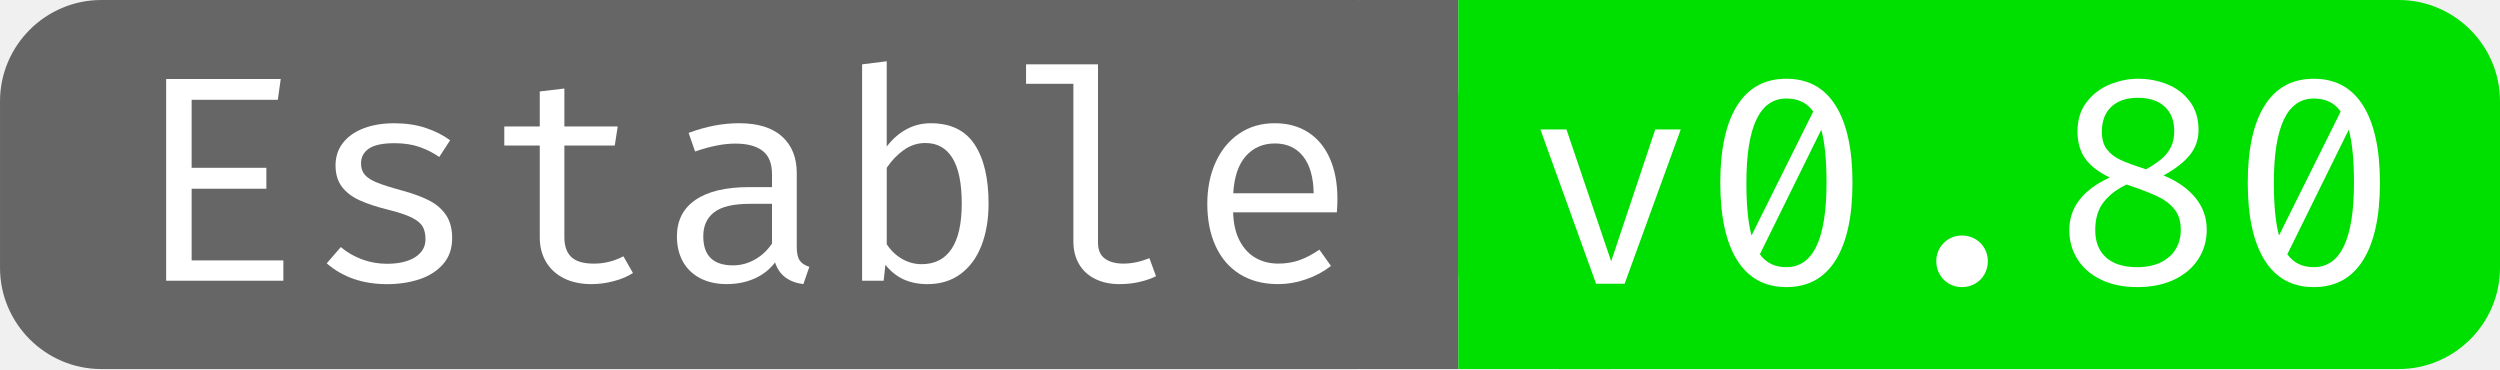
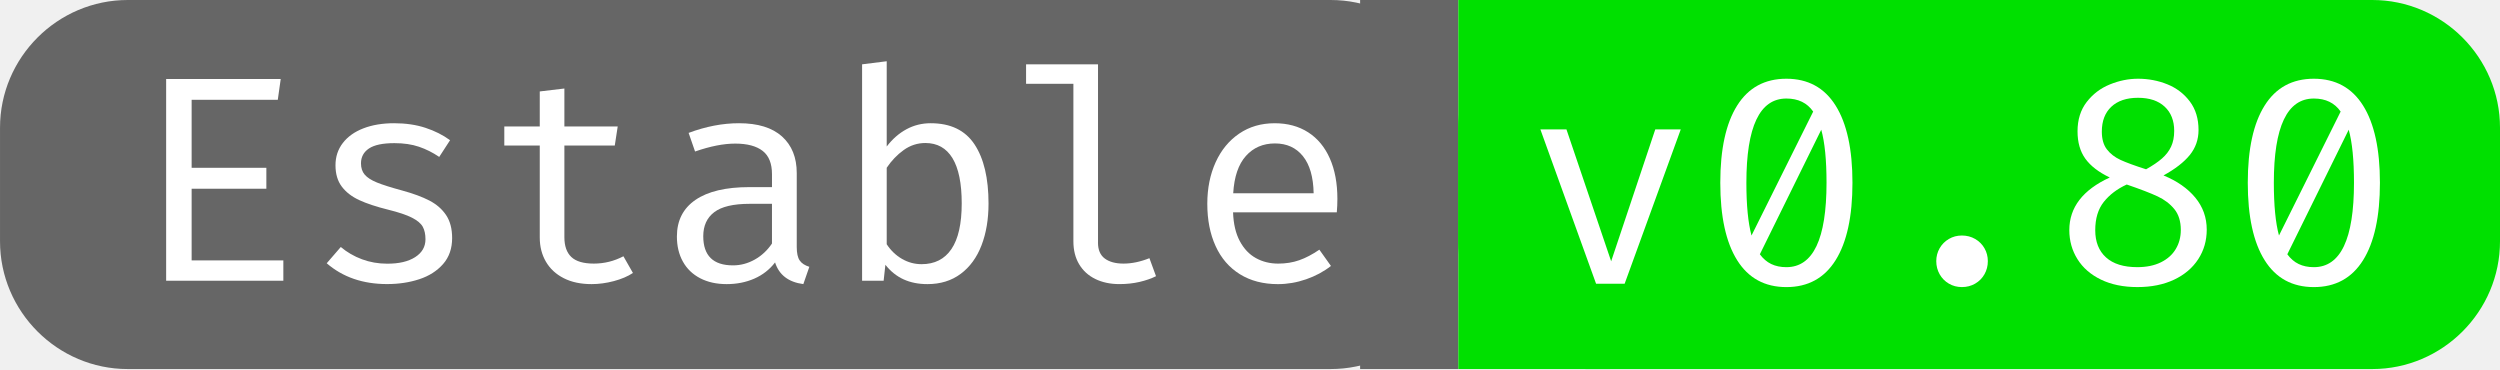
- <svg xmlns="http://www.w3.org/2000/svg" version="1.1" id="Layer_1" x="0px" y="0px" width="210px" height="31px" viewBox="0 0 210 31" enable-background="new 0 0 210 31" xml:space="preserve">
+ <svg xmlns="http://www.w3.org/2000/svg" version="1.1" id="Layer_1" x="0px" y="0px" width="166.421px" height="24.567px" viewBox="0 0 166.421 24.567" enable-background="new 0 0 166.421 24.567" xml:space="preserve">
  <g id="flag">
    <g id="gray">
      <g>
-         <path fill="#666666" d="M122.501,22.496c0,4.677-3.827,8.504-8.504,8.504H8.505c-4.677,0-8.504-3.827-8.504-8.504V8.504     C0.001,3.827,3.828,0,8.505,0h105.492c4.677,0,8.504,3.827,8.504,8.504V22.496z" />
+         <path fill="#666666" d="M97.08,16.063c0,4.677-3.827,8.504-8.504,8.504H8.505c-4.677,0-8.504-3.827-8.504-8.504V8.504     C0.001,3.827,3.828,0,8.505,0h80.071c4.677,0,8.504,3.827,8.504,8.504V16.063z" />
      </g>
-       <rect x="114.25" fill="#666666" width="8.251" height="31" />
+       <rect x="90.541" fill="#666666" width="6.539" height="24.567" />
    </g>
    <g id="green">
      <g>
-         <path fill="#00E000" d="M210,8.504C210,3.827,206.173,0,201.496,0h-70.492c-4.677,0-8.504,3.827-8.504,8.504v13.992     c0,4.677,3.827,8.504,8.504,8.504h70.492c4.677,0,8.504-3.827,8.504-8.504V8.504z" />
+         <path fill="#00E000" d="M166.421,8.504c0-4.677-3.827-8.504-8.504-8.504h-52.334c-4.677,0-8.504,3.827-8.504,8.504v7.559     c0,4.677,3.827,8.504,8.504,8.504h52.334c4.677,0,8.504-3.827,8.504-8.504V8.504z" />
      </g>
-       <rect x="122.5" fill="#00E000" width="12.75" height="31" />
+       <rect x="97.079" fill="#00E000" width="10.104" height="24.567" />
    </g>
  </g>
  <g>
-     <path fill="#FFFFFF" d="M23.335,8.383h-7.237v5.711h6.277v1.76h-6.277v6.018h7.705v1.711h-9.846V6.635h9.625L23.335,8.383z" />
-     <path fill="#FFFFFF" d="M34.873,21.602c0.579-0.369,0.868-0.87,0.868-1.501c0-0.427-0.076-0.777-0.228-1.052   s-0.451-0.527-0.898-0.757c-0.447-0.229-1.118-0.455-2.012-0.677c-0.993-0.246-1.803-0.515-2.431-0.806   c-0.627-0.291-1.116-0.671-1.464-1.139c-0.349-0.467-0.523-1.063-0.523-1.784c0-0.714,0.205-1.337,0.615-1.871   c0.41-0.533,0.986-0.943,1.729-1.23s1.602-0.431,2.579-0.431s1.856,0.129,2.64,0.388c0.783,0.259,1.471,0.605,2.062,1.04   l-0.911,1.403c-0.542-0.369-1.11-0.654-1.705-0.855c-0.595-0.201-1.282-0.302-2.062-0.302c-0.977,0-1.688,0.15-2.136,0.449   c-0.447,0.3-0.67,0.716-0.67,1.25c0,0.386,0.104,0.702,0.313,0.948c0.209,0.246,0.55,0.466,1.021,0.658   c0.472,0.193,1.176,0.417,2.111,0.671c0.936,0.254,1.703,0.538,2.302,0.849c0.599,0.312,1.066,0.72,1.403,1.225   c0.336,0.505,0.505,1.147,0.505,1.926c0,0.878-0.254,1.606-0.763,2.185s-1.175,1.003-2,1.274c-0.825,0.271-1.725,0.406-2.702,0.406   c-2.035,0-3.725-0.583-5.071-1.748l1.182-1.366c0.525,0.443,1.12,0.788,1.785,1.034s1.366,0.369,2.104,0.369   C33.509,22.155,34.295,21.971,34.873,21.602z" />
-     <path fill="#FFFFFF" d="M53.168,22.931c-0.435,0.287-0.971,0.515-1.606,0.683s-1.257,0.252-1.864,0.252   c-0.911,0-1.692-0.167-2.345-0.499c-0.652-0.333-1.151-0.794-1.496-1.385c-0.344-0.591-0.517-1.268-0.517-2.031v-7.729h-2.979v-1.6   h2.979V7.682l2.067-0.246v3.188h4.48l-0.246,1.6h-4.234v7.705c0,0.738,0.195,1.292,0.585,1.662c0.39,0.369,1.019,0.554,1.889,0.554   c0.878,0,1.707-0.205,2.486-0.615L53.168,22.931z" />
-     <path fill="#FFFFFF" d="M66.928,20.752c0,0.509,0.082,0.884,0.246,1.126s0.435,0.42,0.813,0.535l-0.505,1.453   c-1.247-0.165-2.039-0.771-2.375-1.822c-0.459,0.599-1.04,1.052-1.741,1.36c-0.702,0.308-1.475,0.461-2.32,0.461   c-0.854,0-1.596-0.165-2.228-0.493c-0.632-0.328-1.116-0.793-1.452-1.396c-0.337-0.604-0.505-1.307-0.505-2.111   c0-1.337,0.521-2.363,1.563-3.077s2.548-1.071,4.517-1.071h1.908v-1.083c0-0.902-0.263-1.557-0.788-1.963   c-0.525-0.406-1.292-0.609-2.302-0.609c-0.977,0-2.101,0.222-3.372,0.665l-0.542-1.563c1.444-0.542,2.855-0.813,4.234-0.813   c1.583,0,2.788,0.372,3.612,1.114c0.824,0.743,1.237,1.766,1.237,3.07V20.752z M63.402,21.805c0.579-0.324,1.061-0.773,1.446-1.348   v-3.335h-1.871c-1.371,0-2.363,0.234-2.979,0.702c-0.615,0.467-0.923,1.14-0.923,2.018c0,1.633,0.833,2.449,2.499,2.449   C62.214,22.291,62.824,22.129,63.402,21.805z" />
-     <path fill="#FFFFFF" d="M74.485,12.309c0.484-0.632,1.038-1.116,1.662-1.452s1.3-0.505,2.031-0.505   c1.674,0,2.902,0.593,3.686,1.779s1.175,2.841,1.175,4.966c0,1.321-0.197,2.493-0.591,3.514c-0.394,1.021-0.976,1.819-1.748,2.394   c-0.771,0.575-1.703,0.862-2.794,0.862c-0.755,0-1.423-0.134-2.006-0.4c-0.583-0.267-1.091-0.675-1.526-1.225l-0.147,1.341h-1.81   V5.405l2.068-0.259V12.309z M79.925,20.918c0.574-0.849,0.862-2.127,0.862-3.834c0-1.682-0.259-2.948-0.775-3.797   c-0.517-0.849-1.276-1.274-2.277-1.274c-0.665,0-1.271,0.197-1.821,0.591c-0.55,0.394-1.026,0.891-1.428,1.489v6.425   c0.345,0.525,0.773,0.935,1.286,1.23s1.061,0.443,1.643,0.443C78.514,22.192,79.351,21.768,79.925,20.918z" />
-     <path fill="#FFFFFF" d="M92.232,20.383c0,0.607,0.191,1.053,0.572,1.335c0.381,0.283,0.905,0.425,1.569,0.425   c0.697,0,1.423-0.152,2.178-0.456l0.554,1.514c-0.394,0.197-0.854,0.357-1.378,0.48c-0.525,0.123-1.092,0.185-1.699,0.185   c-0.763,0-1.438-0.144-2.024-0.431c-0.587-0.287-1.04-0.702-1.36-1.243c-0.32-0.542-0.48-1.182-0.48-1.92V7.042h-3.975V5.405h6.043   V20.383z" />
-     <path fill="#FFFFFF" d="M103.58,17.835c0.033,0.968,0.221,1.774,0.566,2.418s0.796,1.12,1.354,1.428   c0.558,0.308,1.182,0.461,1.871,0.461c0.64,0,1.229-0.094,1.766-0.283c0.538-0.188,1.102-0.484,1.692-0.886l0.972,1.366   c-0.607,0.476-1.303,0.849-2.086,1.12c-0.784,0.271-1.574,0.406-2.369,0.406c-1.239,0-2.306-0.279-3.2-0.837   c-0.895-0.558-1.573-1.346-2.037-2.363c-0.464-1.017-0.696-2.199-0.696-3.544c0-1.305,0.234-2.47,0.702-3.496   c0.468-1.025,1.128-1.828,1.981-2.406c0.854-0.578,1.846-0.868,2.979-0.868c1.083,0,2.021,0.254,2.813,0.763   c0.792,0.509,1.399,1.241,1.821,2.197c0.423,0.956,0.634,2.086,0.634,3.391c0,0.377-0.016,0.755-0.049,1.132H103.58z    M104.656,13.103c-0.627,0.702-0.982,1.746-1.064,3.132h6.757c-0.024-1.362-0.324-2.4-0.898-3.114s-1.358-1.071-2.351-1.071   C106.098,12.051,105.284,12.401,104.656,13.103z" />
+     <path fill="#FFFFFF" d="M18.492,6.643h-5.735v4.526h4.974v1.395h-4.974v4.769h6.105v1.356H11.06V5.258h7.627L18.492,6.643z" />
+     <path fill="#FFFFFF" d="M27.635,17.118c0.458-0.292,0.688-0.689,0.688-1.19c0-0.338-0.061-0.616-0.181-0.834   s-0.357-0.417-0.712-0.6s-0.886-0.361-1.595-0.537c-0.787-0.195-1.429-0.408-1.926-0.639c-0.498-0.231-0.884-0.532-1.161-0.902   s-0.415-0.842-0.415-1.415c0-0.565,0.163-1.06,0.488-1.482c0.325-0.422,0.782-0.748,1.37-0.975s1.27-0.341,2.043-0.341   s1.471,0.102,2.092,0.307c0.621,0.205,1.166,0.479,1.634,0.824l-0.722,1.112c-0.429-0.292-0.879-0.519-1.351-0.678   c-0.472-0.16-1.016-0.239-1.634-0.239c-0.774,0-1.338,0.119-1.692,0.356c-0.354,0.238-0.531,0.567-0.531,0.99   c0,0.306,0.083,0.556,0.249,0.751c0.166,0.195,0.436,0.369,0.81,0.522s0.932,0.33,1.673,0.531c0.741,0.202,1.349,0.426,1.824,0.673   s0.845,0.57,1.112,0.97s0.4,0.909,0.4,1.526c0,0.696-0.202,1.273-0.604,1.731c-0.403,0.458-0.932,0.795-1.585,1.009   c-0.654,0.215-1.367,0.322-2.141,0.322c-1.613,0-2.952-0.461-4.019-1.385l0.937-1.083c0.416,0.351,0.888,0.624,1.414,0.819   c0.527,0.195,1.083,0.292,1.668,0.292C26.554,17.557,27.177,17.411,27.635,17.118z" />
+     <path fill="#FFFFFF" d="M42.134,18.171c-0.345,0.228-0.769,0.408-1.272,0.542c-0.504,0.133-0.997,0.2-1.478,0.2   c-0.722,0-1.341-0.131-1.858-0.395c-0.517-0.263-0.912-0.629-1.185-1.097s-0.41-1.004-0.41-1.609V9.686h-2.36V8.418h2.36V6.087   l1.639-0.195v2.526h3.55l-0.195,1.268h-3.355v6.105c0,0.585,0.154,1.024,0.463,1.317c0.309,0.292,0.808,0.439,1.497,0.439   c0.696,0,1.353-0.163,1.97-0.488L42.134,18.171z" />
+     <path fill="#FFFFFF" d="M53.038,16.445c0,0.403,0.065,0.701,0.195,0.892c0.13,0.192,0.345,0.333,0.644,0.424l-0.4,1.151   c-0.988-0.13-1.616-0.611-1.882-1.443c-0.364,0.475-0.824,0.834-1.38,1.078c-0.556,0.244-1.169,0.366-1.839,0.366   c-0.676,0-1.265-0.13-1.765-0.39c-0.501-0.26-0.885-0.629-1.151-1.107c-0.267-0.478-0.4-1.035-0.4-1.673   c0-1.06,0.413-1.873,1.238-2.438c0.826-0.566,2.019-0.849,3.58-0.849h1.512v-0.858c0-0.715-0.208-1.234-0.625-1.556   s-1.024-0.483-1.824-0.483c-0.774,0-1.665,0.176-2.672,0.527L45.84,8.847c1.144-0.429,2.263-0.644,3.355-0.644   c1.255,0,2.209,0.294,2.863,0.882c0.653,0.589,0.98,1.4,0.98,2.434V16.445z M50.243,17.279c0.458-0.257,0.84-0.613,1.146-1.068   v-2.643h-1.483c-1.086,0-1.873,0.185-2.36,0.556c-0.487,0.371-0.731,0.904-0.731,1.6c0,1.294,0.66,1.941,1.98,1.941   C49.302,17.665,49.785,17.536,50.243,17.279z" />
+     <path fill="#FFFFFF" d="M59.026,9.754c0.383-0.501,0.822-0.884,1.317-1.151c0.494-0.267,1.03-0.4,1.609-0.4   c1.327,0,2.3,0.47,2.921,1.409s0.932,2.251,0.932,3.936c0,1.047-0.156,1.975-0.468,2.785s-0.774,1.442-1.385,1.897   c-0.611,0.455-1.349,0.683-2.214,0.683c-0.598,0-1.128-0.105-1.59-0.317c-0.462-0.211-0.865-0.535-1.209-0.97l-0.117,1.063h-1.434   V4.282l1.639-0.205V9.754z M63.337,16.577c0.455-0.673,0.683-1.686,0.683-3.038c0-1.333-0.205-2.336-0.614-3.009   c-0.41-0.673-1.011-1.01-1.805-1.01c-0.526,0-1.008,0.156-1.443,0.468s-0.813,0.706-1.131,1.18v5.091   c0.273,0.417,0.613,0.741,1.019,0.976c0.406,0.234,0.84,0.351,1.302,0.351C62.219,17.586,62.882,17.25,63.337,16.577z" />
+     <path fill="#FFFFFF" d="M73.091,16.152c0,0.481,0.151,0.834,0.454,1.059c0.302,0.224,0.717,0.336,1.244,0.336   c0.552,0,1.128-0.12,1.726-0.361l0.439,1.2c-0.312,0.156-0.676,0.283-1.092,0.38s-0.865,0.146-1.346,0.146   c-0.604,0-1.14-0.114-1.604-0.341s-0.824-0.556-1.078-0.985s-0.38-0.937-0.38-1.521V5.58h-3.15V4.282h4.789V16.152z" />
+     <path fill="#FFFFFF" d="M82.083,14.134c0.026,0.767,0.175,1.406,0.449,1.917c0.273,0.51,0.63,0.887,1.073,1.131   c0.442,0.244,0.937,0.366,1.482,0.366c0.507,0,0.974-0.075,1.4-0.225c0.426-0.149,0.873-0.383,1.341-0.702l0.771,1.083   c-0.481,0.377-1.032,0.673-1.653,0.888c-0.621,0.215-1.247,0.322-1.877,0.322c-0.982,0-1.827-0.221-2.536-0.663   c-0.709-0.442-1.247-1.066-1.614-1.873c-0.368-0.806-0.551-1.743-0.551-2.809c0-1.034,0.186-1.957,0.556-2.77   s0.894-1.448,1.57-1.907s1.463-0.688,2.36-0.688c0.858,0,1.601,0.201,2.229,0.604s1.108,0.983,1.443,1.741   c0.335,0.757,0.502,1.653,0.502,2.687c0,0.299-0.013,0.598-0.039,0.897H82.083z M82.937,10.383   c-0.498,0.556-0.779,1.383-0.844,2.482h5.354c-0.02-1.08-0.257-1.902-0.712-2.468s-1.076-0.849-1.863-0.849   C84.08,9.549,83.434,9.827,82.937,10.383z" />
  </g>
  <g>
-     <path fill="#FFFFFF" d="M139.041,10.873h2.142l-4.714,12.96h-2.4l-4.676-12.96h2.19l3.754,11.077L139.041,10.873z" />
-     <path fill="#FFFFFF" d="M154.191,8.867c0.943,1.501,1.416,3.664,1.416,6.486c0,2.831-0.473,4.999-1.416,6.504   c-0.943,1.506-2.322,2.259-4.135,2.259c-1.813,0-3.191-0.753-4.136-2.259c-0.943-1.505-1.415-3.674-1.415-6.504   c0-2.823,0.472-4.985,1.415-6.486c0.944-1.501,2.322-2.252,4.136-2.252C151.869,6.615,153.248,7.365,154.191,8.867z    M146.696,15.353c0,1.887,0.144,3.364,0.431,4.431l5.182-10.412c-0.509-0.73-1.26-1.096-2.252-1.096   C147.816,8.276,146.696,10.635,146.696,15.353z M153.429,15.353c0-1.92-0.147-3.405-0.442-4.456l-5.158,10.462   c0.271,0.369,0.59,0.642,0.955,0.818c0.364,0.176,0.789,0.265,1.273,0.265C152.305,22.442,153.429,20.079,153.429,15.353z" />
-     <path fill="#FFFFFF" d="M162.93,20.854c0.188-0.328,0.447-0.588,0.775-0.781s0.693-0.29,1.096-0.29c0.41,0,0.781,0.097,1.113,0.29   s0.593,0.453,0.781,0.781c0.189,0.328,0.283,0.689,0.283,1.083c0,0.402-0.094,0.77-0.283,1.102   c-0.188,0.333-0.449,0.595-0.781,0.788c-0.332,0.193-0.703,0.29-1.113,0.29c-0.402,0-0.768-0.097-1.096-0.29   c-0.328-0.192-0.587-0.455-0.775-0.788c-0.189-0.332-0.283-0.699-0.283-1.102C162.646,21.544,162.74,21.183,162.93,20.854z" />
-     <path fill="#FFFFFF" d="M183.945,13.021c-0.488,0.603-1.225,1.176-2.209,1.717c1.14,0.467,2.03,1.089,2.67,1.864   c0.641,0.775,0.96,1.672,0.96,2.689c0,0.919-0.237,1.746-0.714,2.48c-0.476,0.734-1.152,1.309-2.031,1.723   c-0.877,0.414-1.902,0.622-3.076,0.622c-1.182,0-2.203-0.209-3.064-0.628s-1.52-0.991-1.976-1.717s-0.683-1.541-0.683-2.443   c0-1.904,1.132-3.376,3.396-4.418c-0.928-0.443-1.61-0.968-2.049-1.576c-0.439-0.607-0.658-1.374-0.658-2.301   c0-0.977,0.256-1.797,0.769-2.462c0.513-0.665,1.161-1.157,1.944-1.477c0.783-0.32,1.574-0.48,2.369-0.48   c0.87,0,1.69,0.156,2.462,0.467c0.771,0.312,1.401,0.792,1.89,1.44c0.488,0.648,0.732,1.448,0.732,2.4   C184.678,11.718,184.434,12.417,183.945,13.021z M182.646,17.568c-0.361-0.443-0.831-0.8-1.409-1.071   c-0.579-0.271-1.442-0.603-2.591-0.997c-0.805,0.37-1.446,0.855-1.926,1.458c-0.48,0.603-0.721,1.397-0.721,2.382   c0,0.977,0.302,1.737,0.904,2.283c0.604,0.546,1.479,0.819,2.629,0.819c0.771,0,1.432-0.136,1.98-0.406   c0.55-0.271,0.967-0.642,1.25-1.114s0.424-1.007,0.424-1.606C183.188,18.594,183.008,18.011,182.646,17.568z M176.979,12.547   c0.283,0.369,0.665,0.665,1.145,0.886c0.48,0.222,1.195,0.484,2.148,0.788c0.558-0.312,1.004-0.615,1.342-0.911   c0.336-0.295,0.59-0.628,0.762-0.997c0.173-0.369,0.26-0.808,0.26-1.317c0-0.861-0.268-1.541-0.801-2.037   c-0.533-0.496-1.279-0.745-2.24-0.745c-0.959,0-1.707,0.25-2.24,0.751s-0.799,1.198-0.799,2.092   C176.555,11.681,176.695,12.178,176.979,12.547z" />
-     <path fill="#FFFFFF" d="M198.498,8.867c0.943,1.501,1.416,3.664,1.416,6.486c0,2.831-0.473,4.999-1.416,6.504   c-0.943,1.506-2.322,2.259-4.135,2.259c-1.813,0-3.191-0.753-4.136-2.259c-0.943-1.505-1.415-3.674-1.415-6.504   c0-2.823,0.472-4.985,1.415-6.486c0.944-1.501,2.322-2.252,4.136-2.252C196.176,6.615,197.555,7.365,198.498,8.867z    M191.003,15.353c0,1.887,0.144,3.364,0.431,4.431l5.182-10.412c-0.509-0.73-1.26-1.096-2.252-1.096   C192.123,8.276,191.003,10.635,191.003,15.353z M197.735,15.353c0-1.92-0.147-3.405-0.442-4.456l-5.158,10.462   c0.271,0.369,0.59,0.642,0.955,0.818c0.364,0.176,0.789,0.265,1.273,0.265C196.611,22.442,197.735,20.079,197.735,15.353z" />
+     <path fill="#FFFFFF" d="M110.188,8.616h1.697l-3.735,10.271h-1.902l-3.707-10.271h1.736l2.975,8.778L110.188,8.616z" />
+     <path fill="#FFFFFF" d="M122.193,7.026c0.748,1.19,1.122,2.903,1.122,5.14c0,2.243-0.374,3.961-1.122,5.155   c-0.747,1.193-1.84,1.79-3.276,1.79c-1.438,0-2.53-0.596-3.278-1.79c-0.748-1.193-1.122-2.912-1.122-5.155   c0-2.237,0.374-3.95,1.122-5.14c0.748-1.19,1.84-1.785,3.278-1.785C120.354,5.242,121.446,5.836,122.193,7.026z M116.254,12.167   c0,1.496,0.114,2.666,0.341,3.511l4.106-8.251c-0.403-0.579-0.998-0.868-1.784-0.868C117.142,6.558,116.254,8.428,116.254,12.167z    M121.589,12.167c0-1.521-0.117-2.698-0.351-3.531l-4.087,8.291c0.215,0.292,0.467,0.509,0.756,0.648   c0.289,0.14,0.626,0.21,1.01,0.21C120.698,17.785,121.589,15.912,121.589,12.167z" />
+     <path fill="#FFFFFF" d="M129.118,16.526c0.15-0.26,0.354-0.466,0.615-0.619c0.26-0.153,0.549-0.229,0.868-0.229   c0.324,0,0.619,0.077,0.882,0.229c0.264,0.153,0.47,0.359,0.62,0.619c0.149,0.26,0.224,0.546,0.224,0.858   c0,0.318-0.074,0.609-0.224,0.873c-0.15,0.263-0.356,0.471-0.62,0.624c-0.263,0.153-0.558,0.229-0.882,0.229   c-0.319,0-0.608-0.076-0.868-0.229c-0.261-0.153-0.465-0.361-0.615-0.624c-0.149-0.264-0.224-0.555-0.224-0.873   C128.895,17.073,128.969,16.787,129.118,16.526z" />
+     <path fill="#FFFFFF" d="M145.772,10.318c-0.387,0.478-0.971,0.931-1.751,1.36c0.904,0.371,1.609,0.863,2.117,1.478   c0.507,0.614,0.761,1.325,0.761,2.131c0,0.729-0.188,1.383-0.565,1.965c-0.378,0.582-0.914,1.037-1.609,1.366   c-0.696,0.328-1.509,0.492-2.438,0.492c-0.937,0-1.746-0.166-2.429-0.497s-1.205-0.785-1.565-1.361   c-0.361-0.575-0.542-1.221-0.542-1.936c0-1.508,0.897-2.676,2.692-3.501c-0.735-0.351-1.276-0.767-1.624-1.249   c-0.348-0.481-0.521-1.089-0.521-1.824c0-0.774,0.203-1.424,0.609-1.951c0.406-0.527,0.92-0.917,1.541-1.17   c0.621-0.254,1.247-0.38,1.878-0.38c0.688,0,1.339,0.124,1.95,0.371s1.11,0.627,1.497,1.141s0.58,1.147,0.58,1.902   C146.353,9.286,146.159,9.84,145.772,10.318z M144.744,13.922c-0.287-0.352-0.659-0.634-1.117-0.849   c-0.458-0.215-1.143-0.478-2.053-0.79c-0.638,0.292-1.146,0.678-1.527,1.156c-0.38,0.478-0.57,1.107-0.57,1.887   c0,0.774,0.239,1.377,0.717,1.809c0.479,0.433,1.172,0.649,2.083,0.649c0.61,0,1.134-0.107,1.57-0.322   c0.436-0.215,0.766-0.509,0.989-0.883c0.225-0.374,0.337-0.798,0.337-1.273C145.173,14.735,145.029,14.273,144.744,13.922z    M140.252,9.943c0.225,0.292,0.527,0.526,0.907,0.702c0.381,0.175,0.947,0.384,1.702,0.624c0.442-0.247,0.796-0.487,1.063-0.722   c0.267-0.234,0.468-0.498,0.604-0.79s0.205-0.64,0.205-1.043c0-0.683-0.212-1.221-0.635-1.614s-1.014-0.59-1.774-0.59   s-1.353,0.199-1.775,0.595s-0.634,0.949-0.634,1.658C139.916,9.257,140.027,9.65,140.252,9.943z" />
+     <path fill="#FFFFFF" d="M157.306,7.026c0.748,1.19,1.122,2.903,1.122,5.14c0,2.243-0.374,3.961-1.122,5.155   c-0.747,1.193-1.84,1.79-3.276,1.79c-1.438,0-2.53-0.596-3.277-1.79c-0.748-1.193-1.122-2.912-1.122-5.155   c0-2.237,0.374-3.95,1.122-5.14c0.747-1.19,1.84-1.785,3.277-1.785C155.466,5.242,156.559,5.836,157.306,7.026z M151.366,12.167   c0,1.496,0.113,2.666,0.342,3.511l4.105-8.251c-0.403-0.579-0.998-0.868-1.784-0.868C152.254,6.558,151.366,8.428,151.366,12.167z    M156.701,12.167c0-1.521-0.117-2.698-0.351-3.531l-4.087,8.291c0.215,0.292,0.467,0.509,0.756,0.648   c0.289,0.14,0.626,0.21,1.01,0.21C155.811,17.785,156.701,15.912,156.701,12.167z" />
  </g>
</svg>
